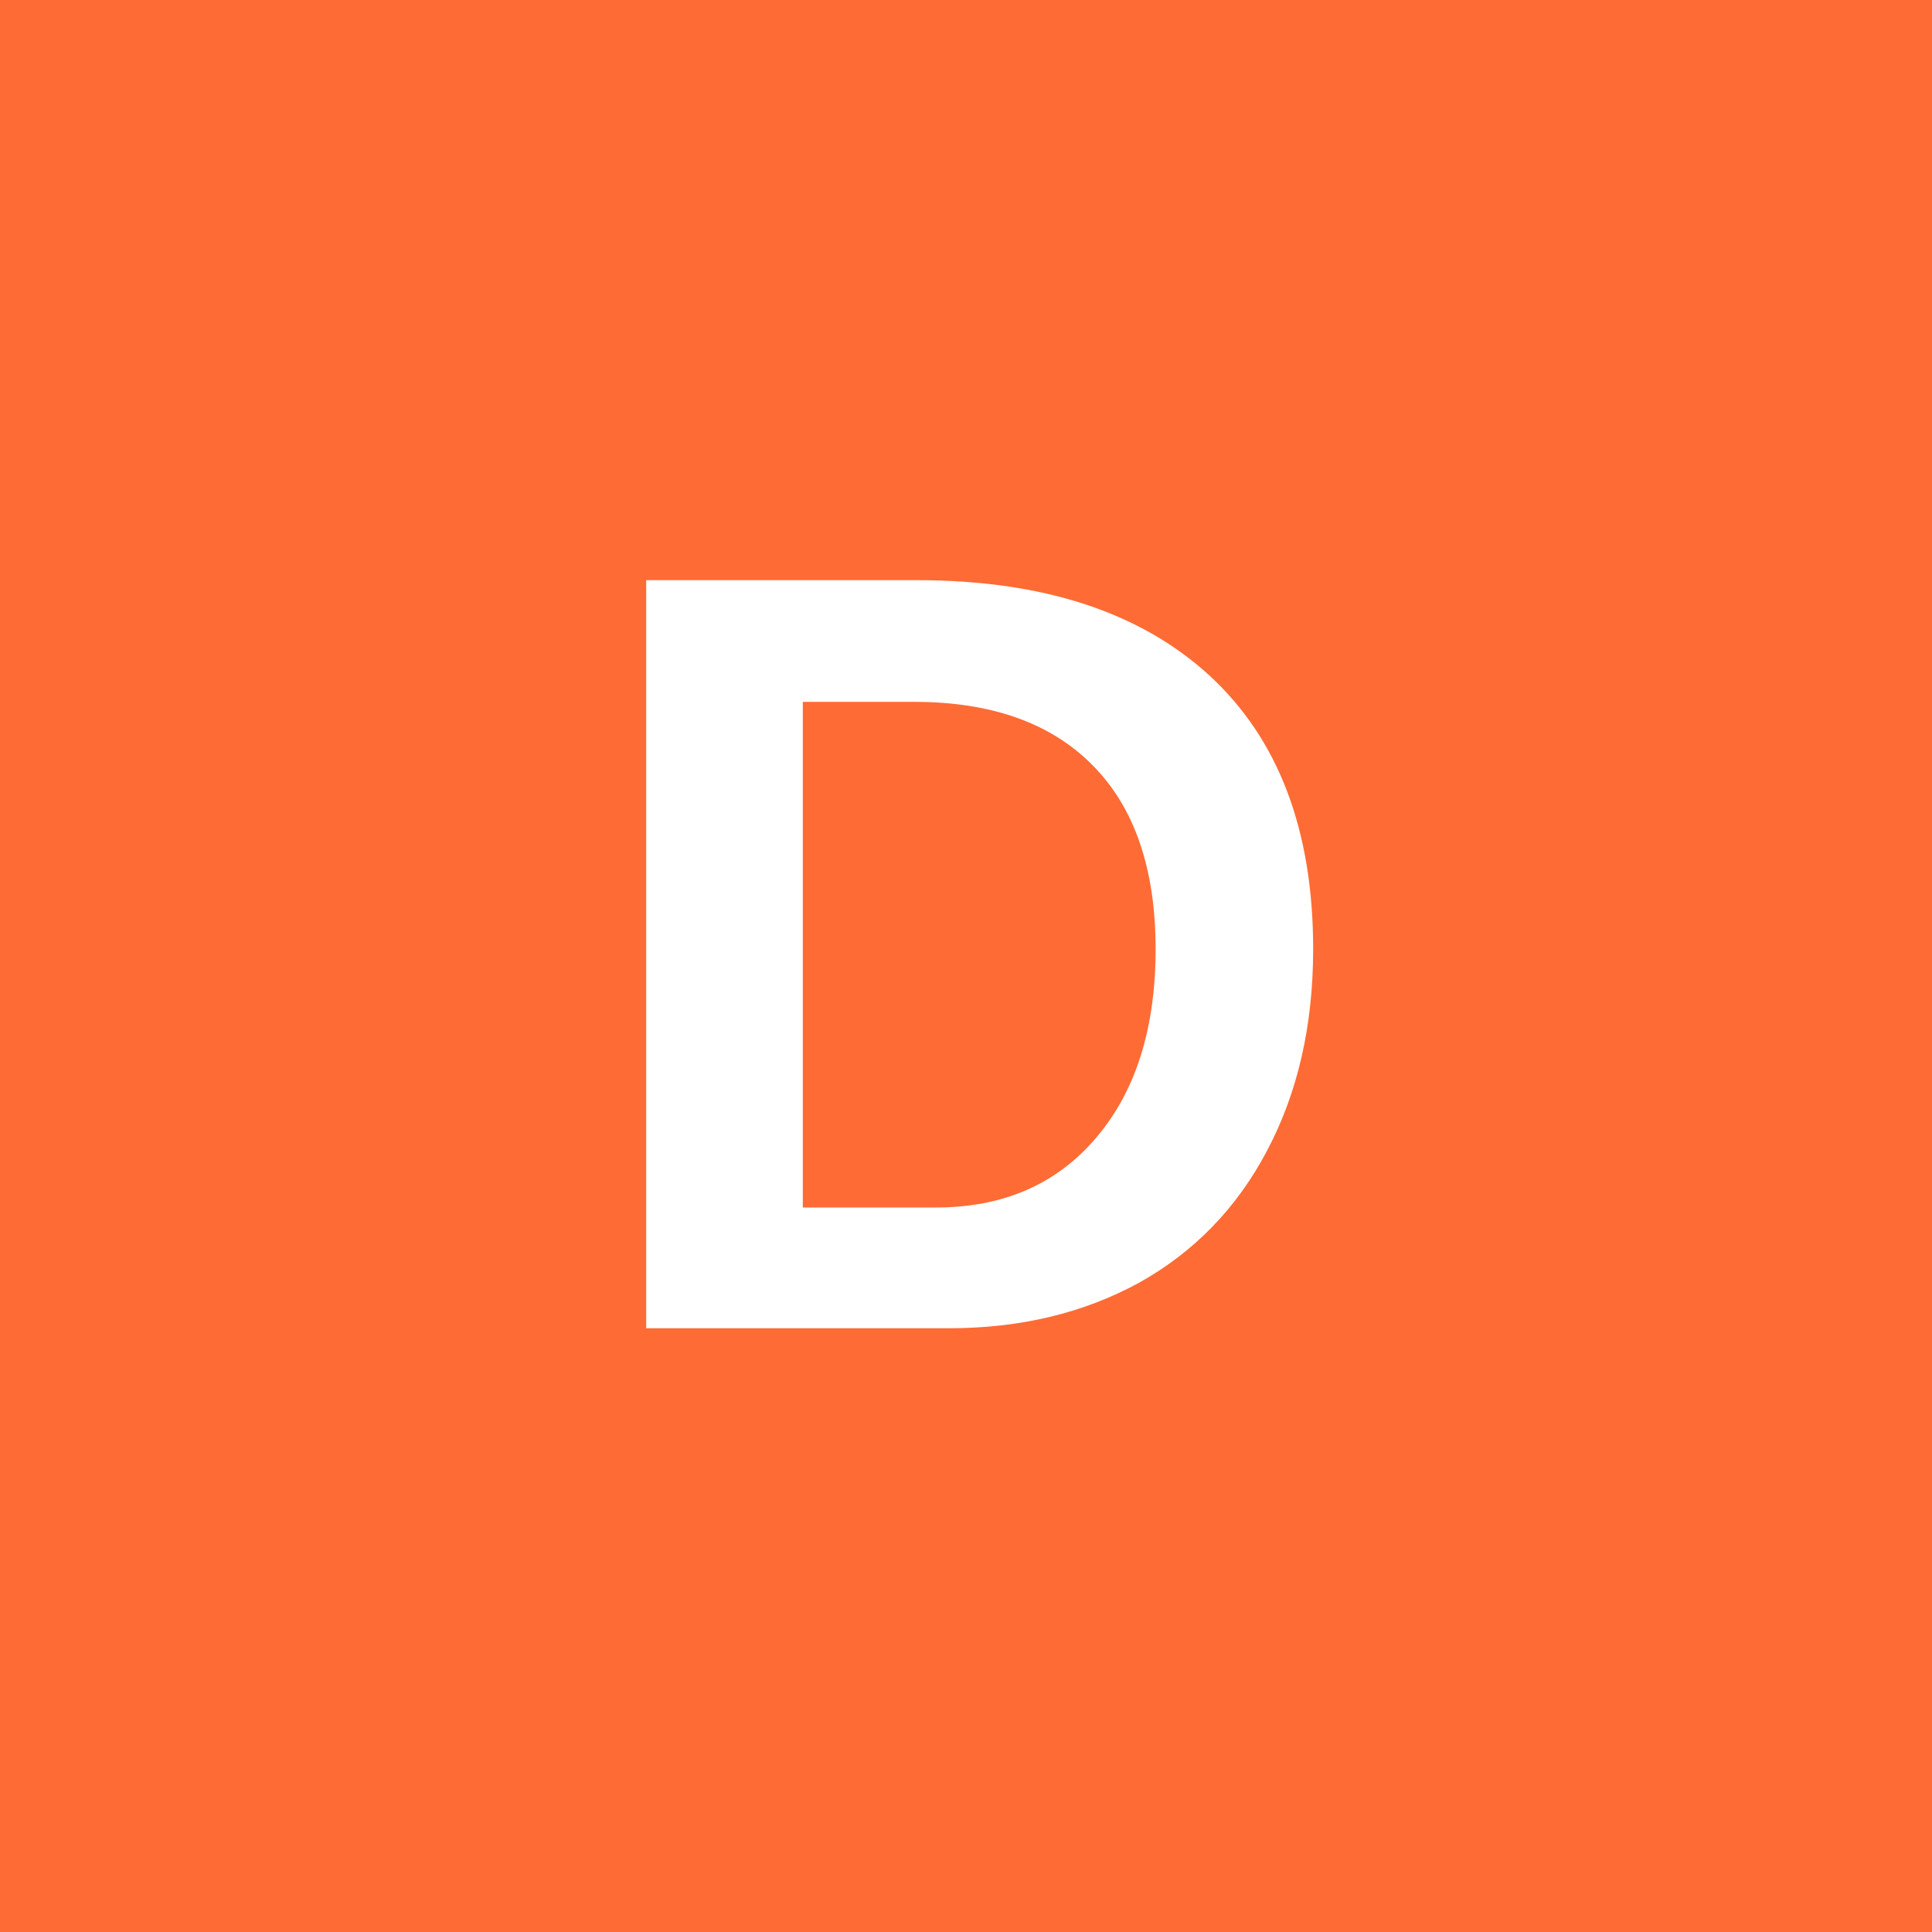
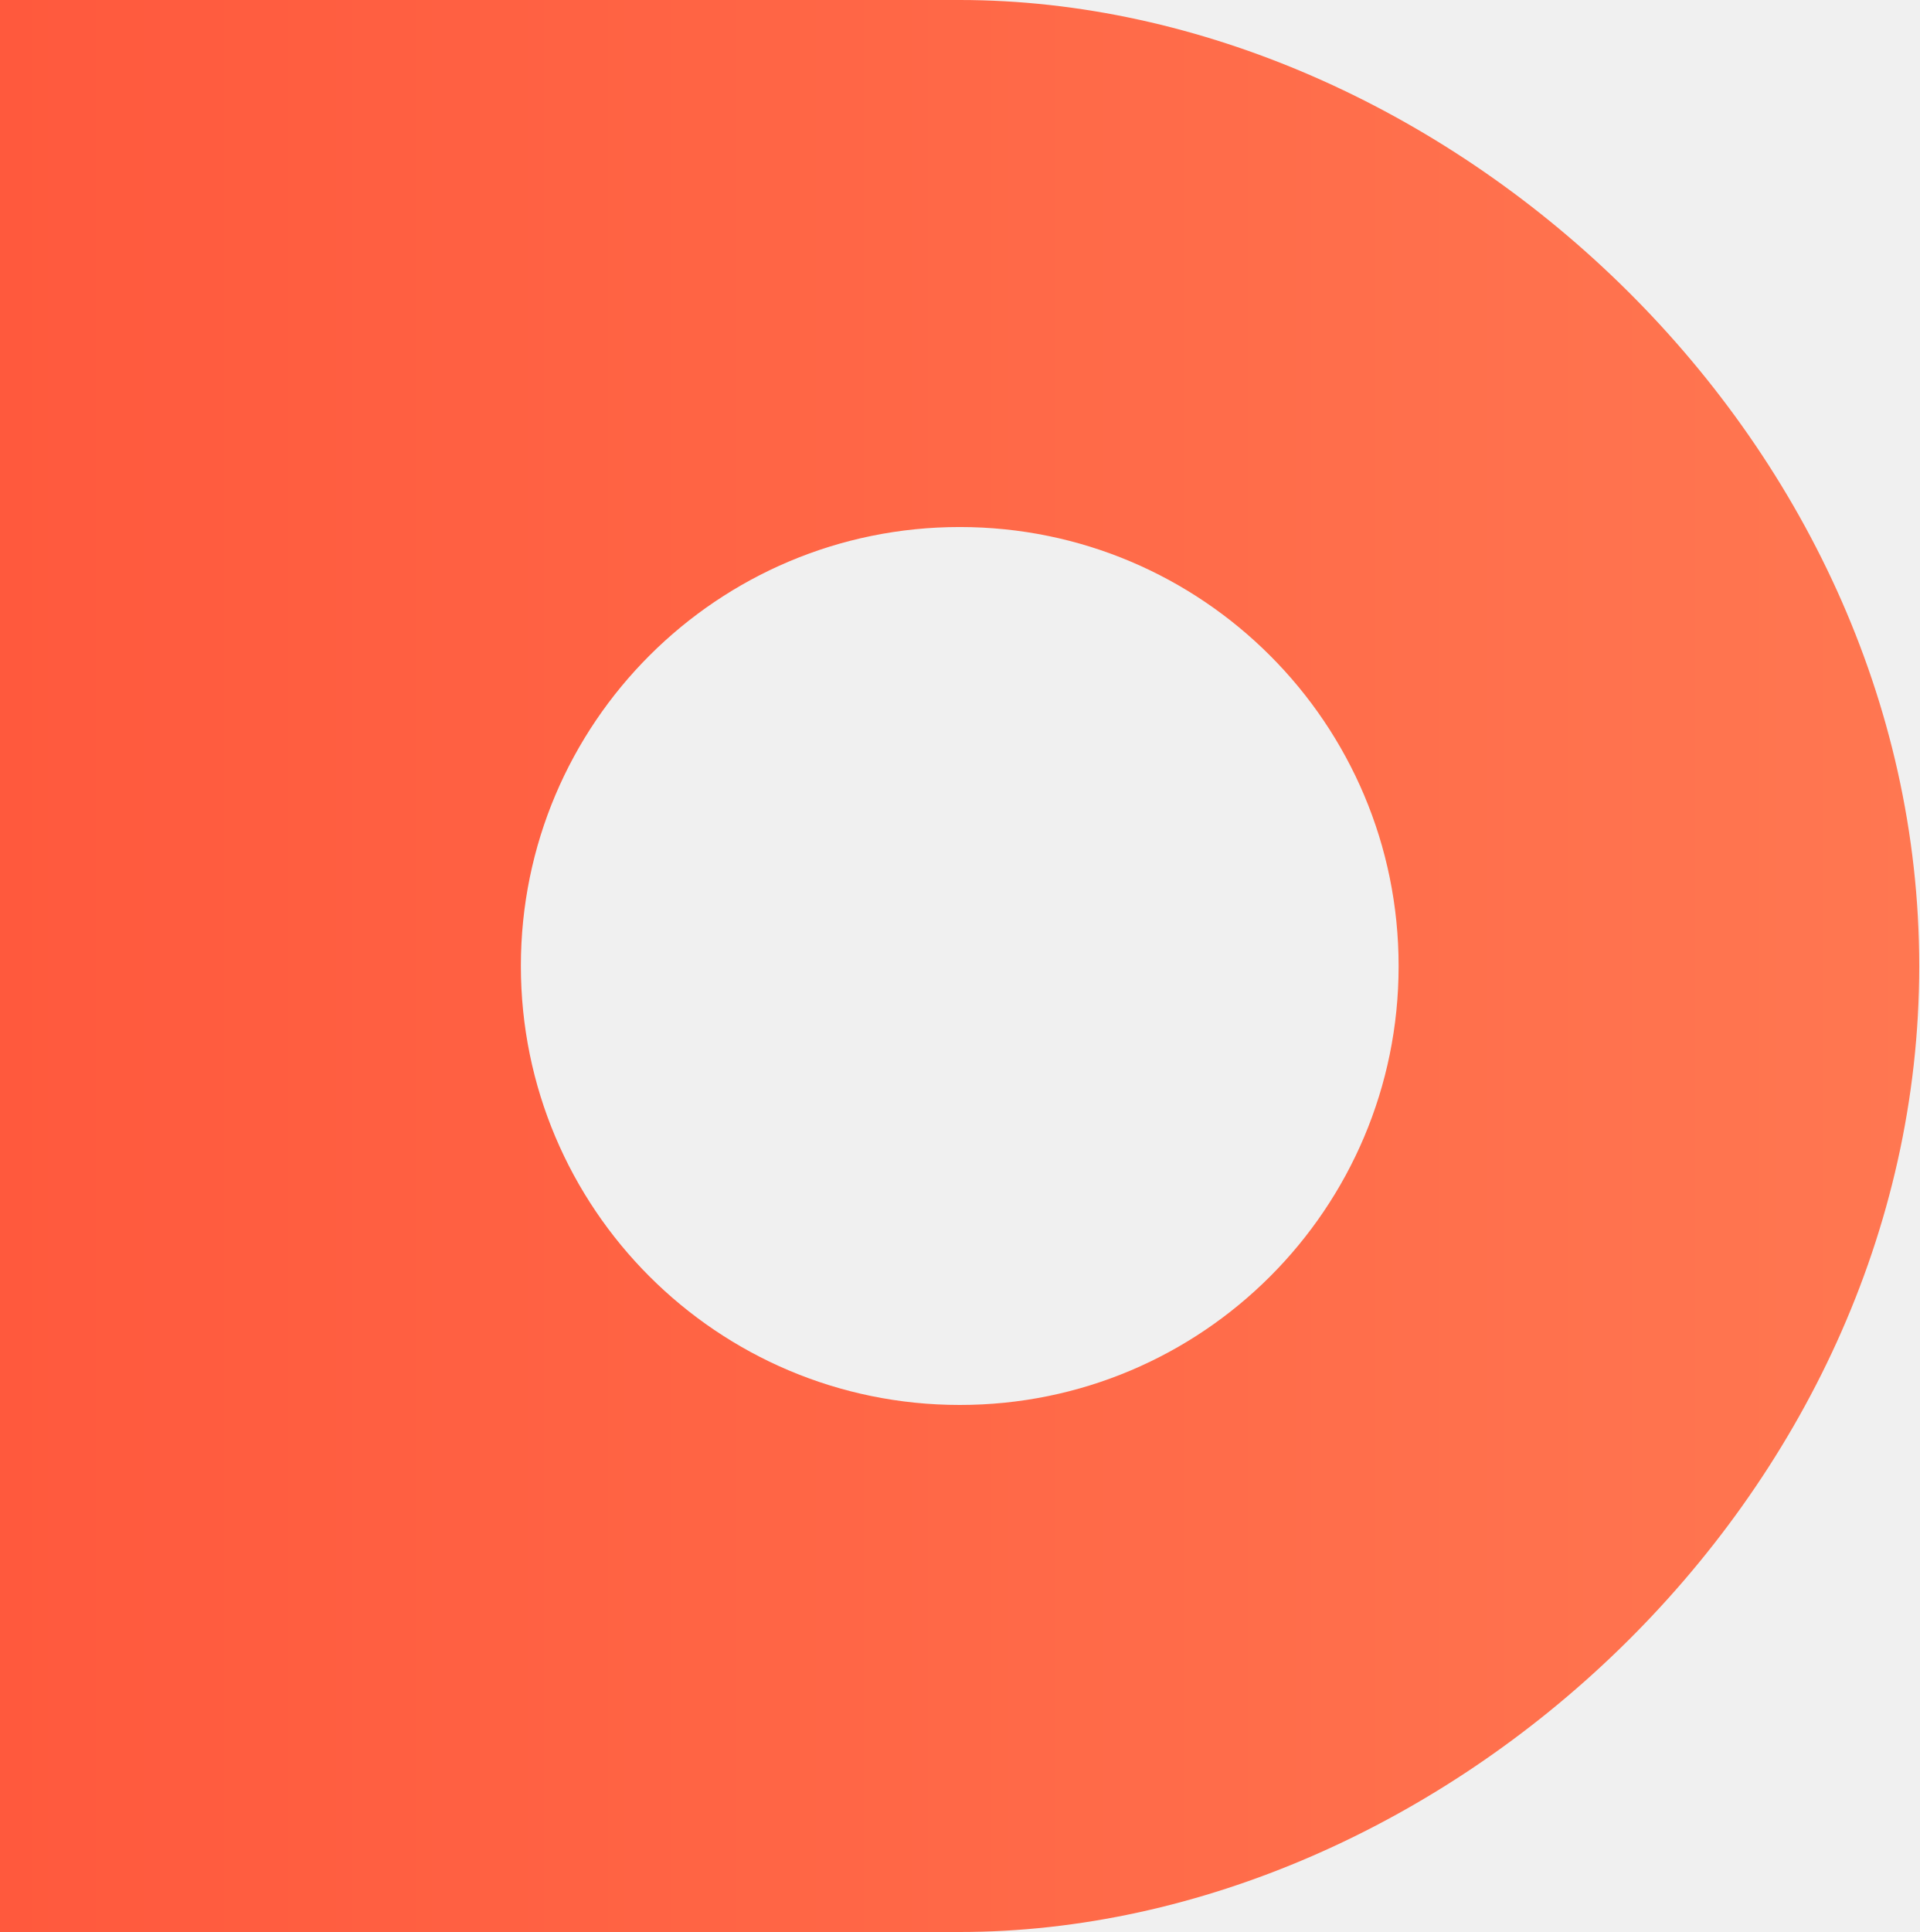
- <svg xmlns="http://www.w3.org/2000/svg" version="1.1" id="Layer_1" x="0px" y="0px" width="32px" height="32px" viewBox="0 0 32 32" enable-background="new 0 0 32 32" xml:space="preserve">
-   <rect width="32" height="32" fill="#FF6B35" />
-   <text x="16" y="22" text-anchor="middle" font-family="Arial, sans-serif" font-size="18" font-weight="bold" fill="white">D</text>
+ <svg xmlns="http://www.w3.org/2000/svg" viewBox="0 0 94.652 95.261">
+   <defs>
+     <linearGradient id="a" y1="47.631" x2="94.652" y2="47.631" gradientUnits="userSpaceOnUse">
+       <stop offset="0" stop-color="#ff593d" />
+       <stop offset="1" stop-color="#ff7751" />
+     </linearGradient>
+   </defs>
+   <path d="M47.326,0H0V95.261H47.326c23.67,0,47.326-21.326,47.326-47.624S71,0,47.326,0Zm0,69.274a21.644,21.644,0,1,1,21.65-21.637A21.635,21.635,0,0,1,47.326,69.274Z" fill="url(#a)" />
</svg>
